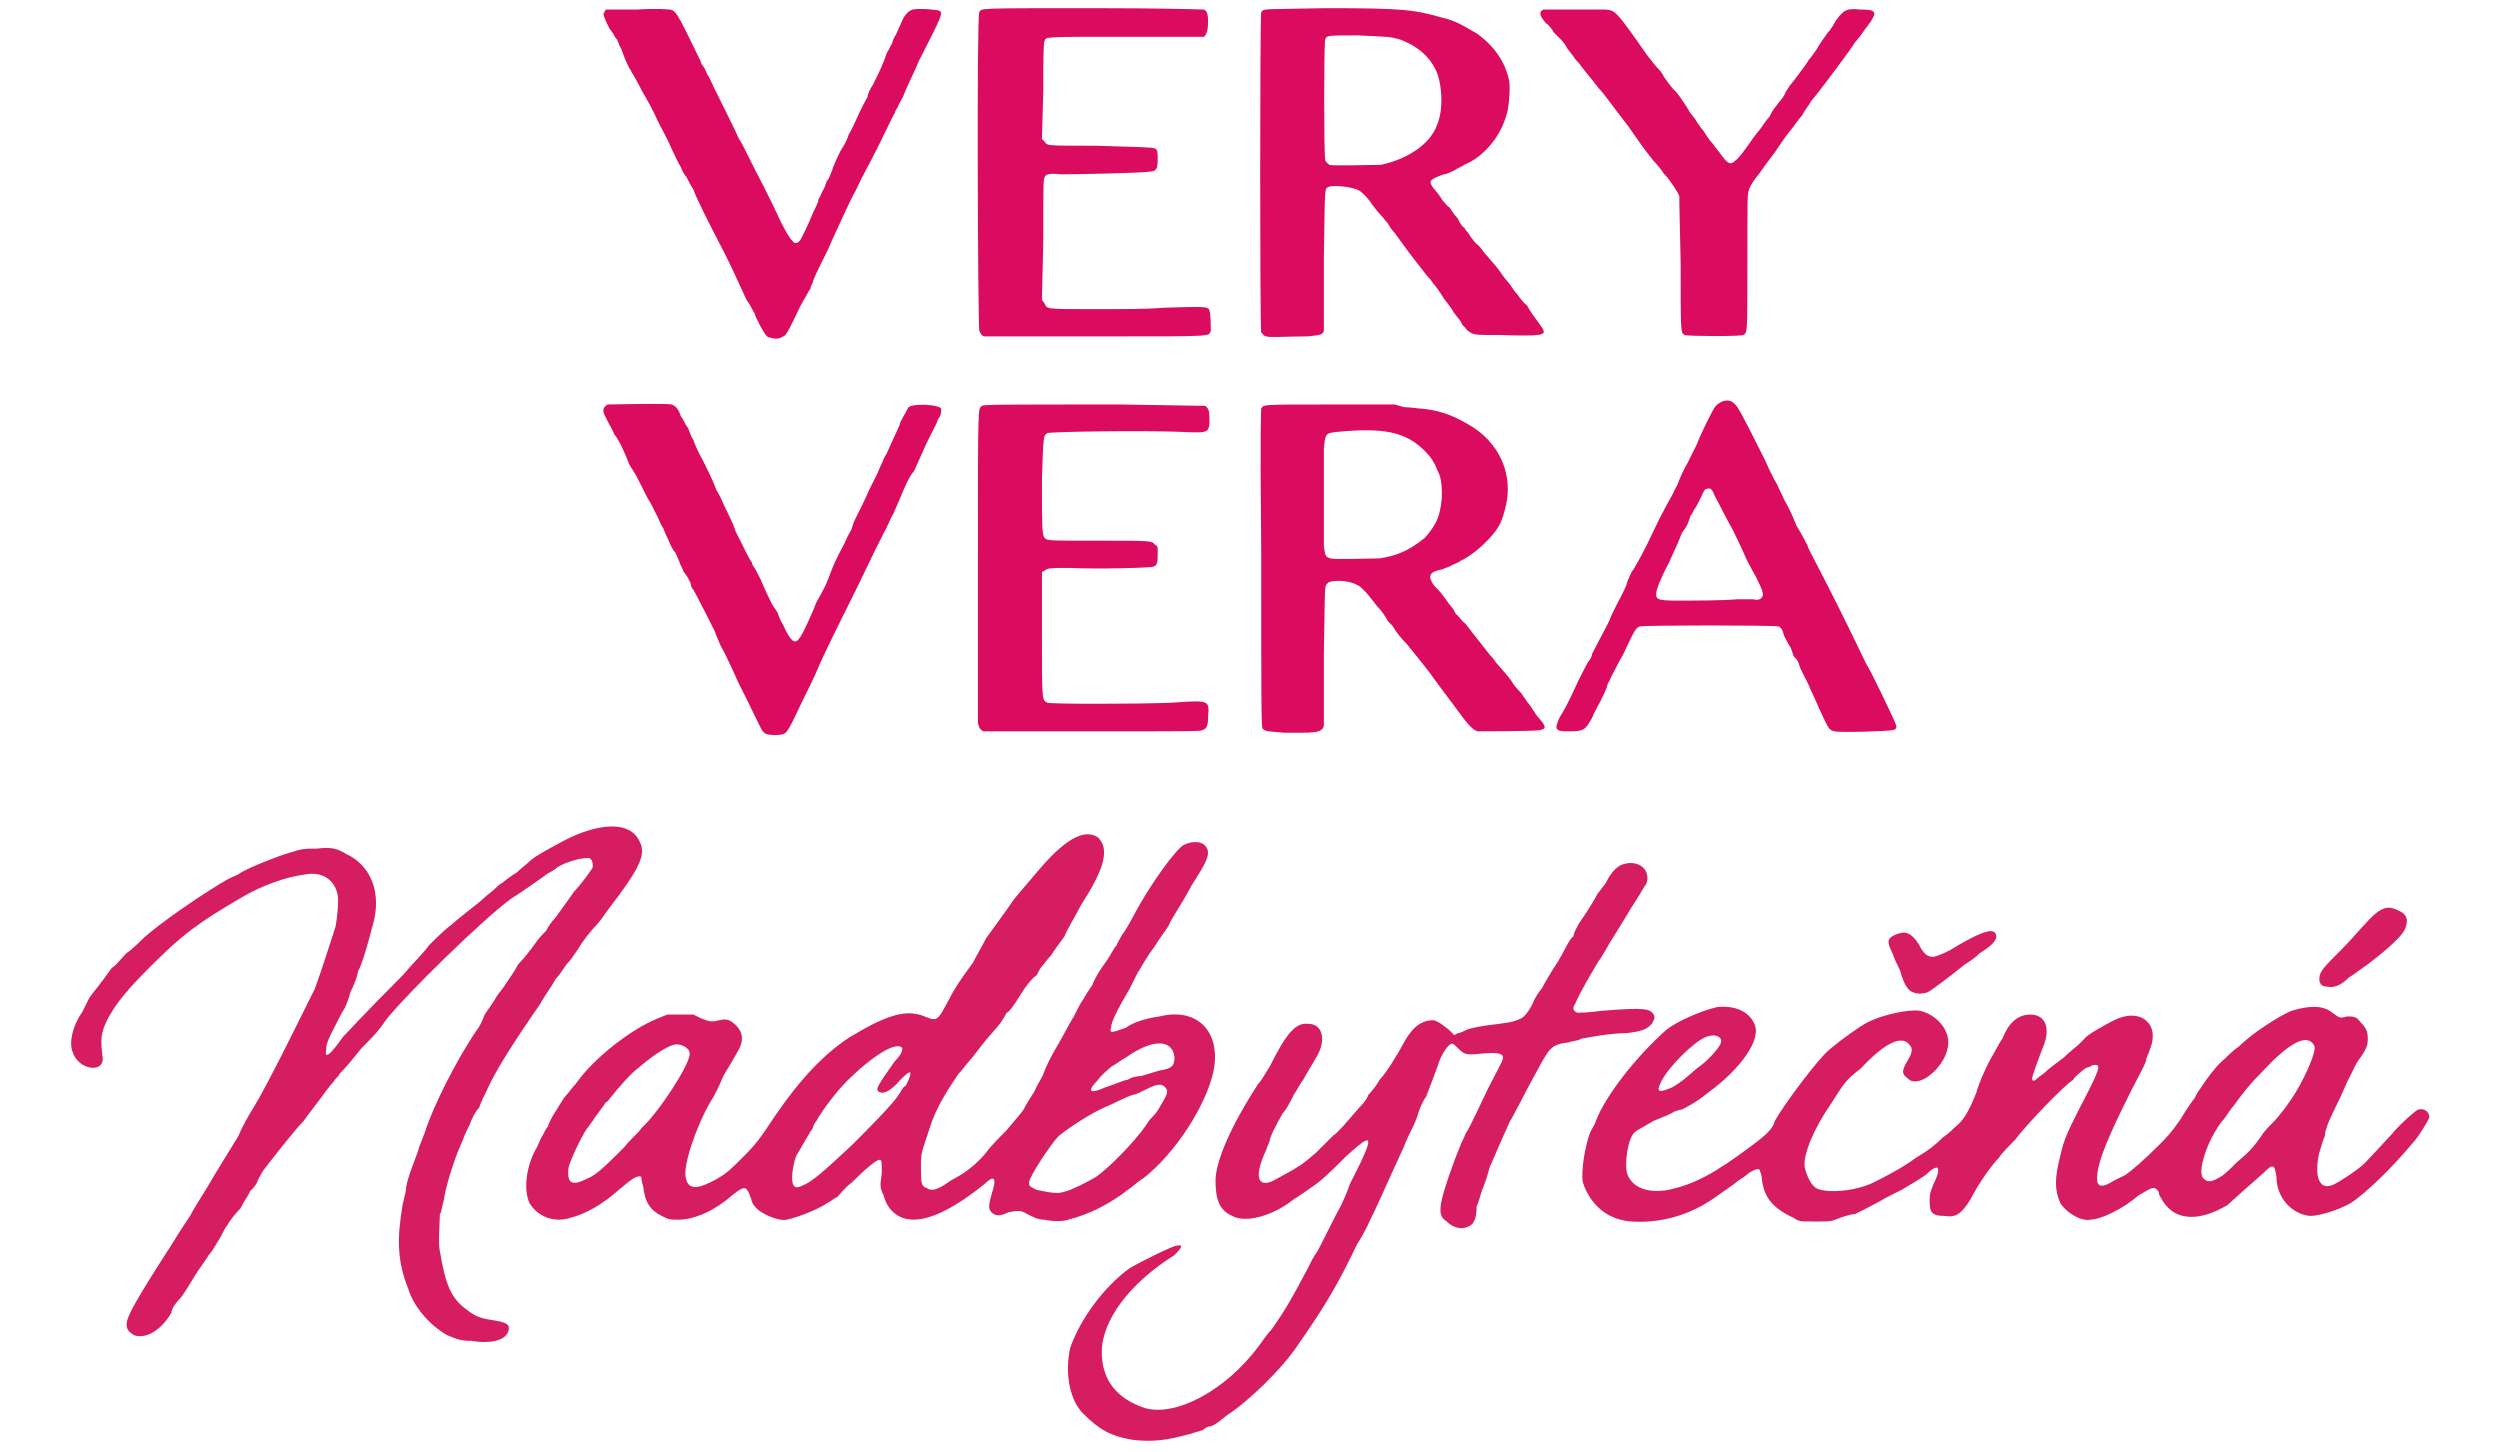
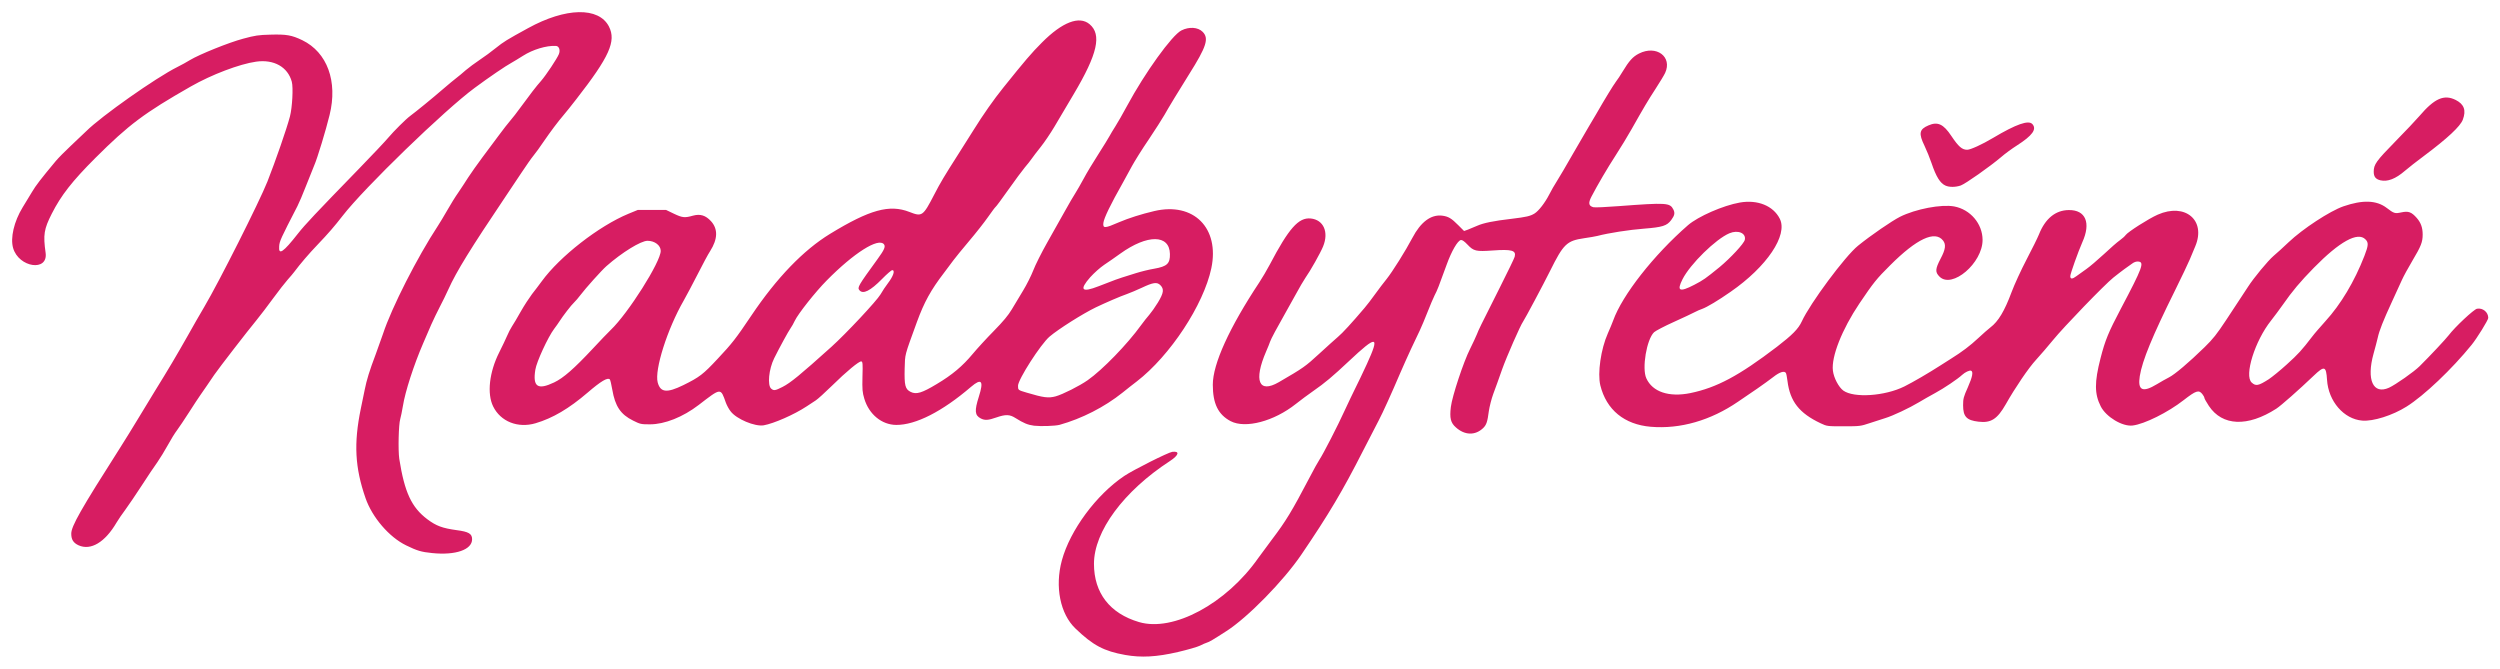
- <svg xmlns="http://www.w3.org/2000/svg" viewBox="0 0 2100 1219" role="img" aria-label="VERY VERA – Nadbytečná">
-   <g transform="translate(500.0,0) scale(1.144)">
-     <path fill="#DB0B5F" fill-rule="evenodd" d="M126,539C125,539 124,538 123,537C122,536 113,517 112,515C111,513 108,507 105,501C104,499 102,494 100,490C98,486 95,479 92,474C90,469 88,465 88,464C88,464 74,436 72,433C71,432 70,430 70,428C69,426 67,422 65,420C64,417 62,414 62,413C61,411 60,408 59,406C57,404 55,400 54,397C53,395 51,391 50,388C48,385 47,382 46,380C45,378 43,374 41,370C39,367 37,363 36,361C35,359 33,355 31,351C29,347 26,343 25,341C22,333 17,322 14,319C13,316 11,313 10,311C9,309 8,307 7,305C5,301 6,299 9,297C11,297 53,296 56,297C59,298 61,300 63,306C65,308 66,312 68,314C69,316 70,320 72,323C73,326 76,333 79,338C86,352 88,357 89,360C90,361 93,367 95,372C98,378 102,386 103,390C105,394 108,400 110,404C112,408 114,412 115,413C115,414 116,416 117,417C118,419 121,424 123,429C125,434 128,440 130,444C132,447 134,450 134,450C134,450 135,454 138,459C144,472 147,474 151,467C153,464 160,449 162,443C163,441 166,436 168,432C170,428 172,423 173,420C175,415 176,412 183,399C185,394 188,389 188,389C188,389 189,386 190,383C194,375 199,365 201,360C202,358 205,352 207,348C209,343 211,339 211,339C211,339 212,336 214,333C221,317 224,312 224,310C225,308 229,301 230,299C234,296 252,297 254,300C254,302 254,304 253,306C252,307 251,309 251,310C251,310 247,318 243,326C239,335 235,344 234,346C232,348 230,352 229,354C227,358 226,361 219,377C217,380 214,388 211,393C208,399 205,405 204,407C203,409 196,424 188,440C170,476 168,481 166,485C163,492 161,497 152,515C142,536 141,538 138,539C135,540 129,540 126,539ZM506,538C493,537 492,537 490,535C489,533 489,512 489,404C488,308 489,302 489,300C491,297 488,297 540,297L587,297L594,299C599,299 604,300 606,300C618,301 628,304 640,311C664,324 675,349 668,374C666,382 664,386 661,390C655,398 644,408 635,412C634,413 631,414 629,415C628,416 624,417 622,418C612,420 611,423 616,430C617,431 621,435 623,438C626,442 628,445 629,446C630,447 631,449 632,451C634,452 636,456 639,458C642,462 653,476 657,481C658,482 660,484 661,486C667,493 671,497 674,502C676,505 679,508 680,509C681,511 683,513 684,515C686,517 689,522 691,525C698,533 699,535 694,536C692,537 650,537 648,537C644,536 640,531 632,520C631,519 630,517 629,516C623,508 614,496 612,493C609,489 604,483 596,473C592,469 588,464 587,462C586,460 584,458 582,456C581,454 578,449 574,445C571,441 567,436 565,434C561,430 561,430 556,428C550,426 540,426 538,428C535,431 536,429 535,482C535,509 535,532 535,533C534,537 530,538 520,538C519,538 512,538 506,538ZM285,537C283,536 282,535 281,531C281,529 281,478 281,415C281,292 281,301 284,298C285,297 301,297 385,297L448,298L449,299C451,301 451,304 451,311C450,318 450,318 427,317C398,316 335,317 332,318C329,320 329,320 328,352C328,386 328,393 330,395C332,397 332,397 370,397C408,397 409,397 411,400C413,401 413,401 413,406C413,412 413,415 410,416C408,417 369,418 348,417C335,417 332,417 330,419L328,420L328,466C328,515 328,514 332,516C334,517 399,517 423,516C451,514 451,514 450,526C450,533 449,535 446,536C445,537 440,537 365,537C322,537 285,537 285,537ZM910,537C906,536 906,536 899,521C897,516 893,508 891,503C889,499 886,493 885,491C884,488 883,485 882,484C881,483 880,482 880,482C880,482 879,479 878,476C876,473 874,469 873,467C872,463 871,461 869,460C866,459 770,459 767,460C764,461 763,463 755,480C750,489 746,497 745,499C745,500 743,502 743,504C742,507 740,511 738,515C736,519 733,524 732,527C727,536 726,537 715,537C705,537 704,536 708,527C710,524 715,515 719,506C723,497 728,488 729,486C730,485 732,482 732,480C734,476 742,461 743,459C743,459 744,457 745,455C745,454 748,448 751,442C754,437 756,432 757,430C757,429 759,424 761,420C764,416 771,403 777,390C783,377 790,365 791,363C792,361 794,357 795,355C796,352 799,345 802,340C805,334 808,328 809,326C811,320 820,302 822,299C826,294 833,292 837,297C839,299 840,300 859,338C862,345 866,353 868,356C869,359 872,364 873,367C875,370 879,378 882,386C886,392 889,399 890,400C890,401 891,403 892,405C893,407 903,426 913,446C923,466 932,485 933,487C937,493 955,531 955,532C956,534 955,536 953,536C950,537 914,538 910,537ZM839,440C843,440 848,440 850,440C854,441 856,440 857,438C858,436 857,433 852,423C849,418 846,412 845,410C843,405 835,388 833,385C832,383 826,372 822,364C820,359 819,358 816,359C815,359 814,360 812,365C810,369 808,373 807,374C806,376 805,378 804,379C804,380 803,382 802,385C801,387 799,390 798,391C797,394 794,401 788,414C783,423 779,433 779,436C779,440 780,441 794,441C807,441 828,441 839,440ZM576,410C589,408 598,404 609,395C611,393 615,388 617,384C622,375 623,358 620,349C616,339 614,336 609,331C595,317 579,314 546,317C536,318 536,318 535,330C535,341 535,392 535,401C536,408 536,409 540,410C542,411 572,410 576,410ZM129,248C126,248 125,246 121,239C119,235 117,231 117,230C116,229 114,224 111,220C106,209 100,196 95,186C83,163 74,145 72,139C70,136 68,132 67,130C66,129 64,126 63,123C61,120 58,113 56,109C54,104 49,95 46,89C43,82 38,73 35,68C32,62 29,57 28,55C27,54 26,51 25,50C24,48 22,44 21,41C20,38 19,35 18,34C18,34 17,31 16,29C14,27 13,24 12,23C10,21 6,12 6,10C6,10 7,9 7,8L8,7L31,7C45,6 54,7 55,7C59,8 60,9 74,38C76,42 78,46 78,47C79,48 81,51 82,54C84,57 86,62 87,64C91,72 105,100 105,101C105,101 107,104 109,108C111,112 114,118 116,122C128,145 133,156 134,158C136,163 143,176 145,177C146,179 148,179 150,177C151,176 156,166 160,156C162,152 164,148 164,146C165,145 166,142 167,140C168,139 169,136 170,133C172,131 173,127 174,125C174,124 177,117 180,111C184,105 186,100 186,99C186,99 189,94 192,87C195,80 199,73 200,71C200,69 202,65 204,62C207,56 210,50 211,47C212,45 213,42 214,39C216,36 217,33 218,32C218,31 219,28 221,25C222,23 224,18 225,16C227,11 230,8 233,7C238,6 251,7 253,8C255,10 255,11 238,44C232,58 229,63 226,71C224,75 222,78 222,79C221,80 220,82 220,83C219,84 214,95 208,107C202,119 196,130 195,132C194,134 192,139 189,144C185,152 175,174 175,174C175,174 173,178 171,183C167,191 162,201 160,206C160,208 158,210 158,212C157,213 154,219 151,224C140,247 140,246 138,247C135,249 132,249 129,248ZM286,247C284,247 283,245 282,243C281,240 280,11 282,9C284,6 278,6 366,6C420,6 446,7 447,7C449,8 450,10 450,16C450,22 449,24 448,26L447,27L390,27C328,27 331,27 330,30C329,30 329,46 329,66L328,102L330,104C332,107 330,107 367,107C399,108 408,108 411,109C413,110 413,112 413,117C413,124 412,126 407,126C404,127 354,128 342,128C333,127 331,128 330,130C329,132 329,135 329,176L328,220L330,223C332,227 330,227 368,227C387,227 407,227 416,226C449,225 450,225 451,228C452,230 452,242 452,243C450,247 456,247 379,247C341,247 305,247 299,247C293,247 287,247 286,247ZM493,247C491,247 490,245 489,244C488,241 488,12 489,9C491,6 490,7 536,6C593,6 601,7 622,13C631,15 636,18 648,25C660,34 668,45 671,59C672,64 671,76 670,81C666,99 653,115 638,121C637,122 634,123 631,125C629,126 625,128 623,128C612,132 611,133 617,140C618,141 621,145 622,147C624,149 626,152 627,152C628,153 630,157 633,160C635,164 637,167 638,167C638,167 639,169 641,171C642,173 645,177 647,179C650,181 652,185 654,187C656,189 659,193 661,195C665,200 668,205 671,208C672,209 674,213 677,216C679,219 682,223 684,224C685,226 687,229 689,232C692,236 695,240 696,242C698,246 695,247 665,246C645,246 645,246 641,243C640,243 639,240 637,239C636,237 635,235 634,234C633,233 631,230 630,229C630,228 626,223 623,219C620,214 617,210 616,209C615,208 614,206 613,205C611,203 608,199 601,190C597,185 590,175 587,171C585,169 583,166 582,164C580,162 578,159 576,157C574,155 572,152 571,151C568,146 563,141 561,140C556,137 543,136 539,137C535,139 536,135 535,191C535,228 535,242 535,243C534,246 532,246 523,247C509,247 494,248 493,247ZM800,246C797,244 797,247 797,194C796,151 796,147 796,144C795,141 790,134 787,130C786,129 784,127 783,125C782,124 780,121 777,118C769,108 770,109 758,92C750,82 741,69 737,65C734,61 724,49 722,46C721,45 719,43 718,41C717,40 715,37 714,36C713,34 711,31 710,30C709,29 706,26 704,24C703,22 700,18 698,17C693,11 693,9 696,7C697,7 700,7 718,7C729,7 740,7 742,7C749,8 749,7 772,40C775,44 779,49 781,51C783,53 784,55 784,55C784,56 791,65 792,66C793,66 798,73 803,81C803,82 806,85 808,88C810,92 814,96 815,98C816,100 819,104 821,106C822,108 825,111 827,114C832,121 834,121 837,118C840,116 844,110 847,106C849,103 851,100 856,94C858,91 860,88 862,86C863,84 865,80 867,78C869,75 872,72 873,70C874,67 876,65 877,63C878,62 881,58 884,54C887,50 890,46 891,44C892,43 895,39 897,36C899,32 903,27 905,24C907,22 910,17 911,15C917,7 919,6 929,7C942,7 942,9 932,22C930,25 927,29 925,31C923,35 899,67 893,74C892,76 888,81 886,85C883,88 880,93 879,94C874,100 868,109 866,112C860,120 857,124 855,127C851,132 848,136 847,140C846,143 846,143 846,192C846,246 846,244 843,246C841,247 803,247 800,246ZM577,121C596,117 613,106 618,92C623,81 622,61 617,51C612,41 604,34 591,29C584,27 583,27 560,26C537,26 537,26 536,29C535,31 535,115 536,117C536,119 538,120 539,121C541,122 573,121 577,121Z" />
-   </g>
-   <g transform="translate(50,684.649) scale(1.5662)">
-     <path fill="#D71D62" fill-rule="evenodd" d="M575,335C564,333 558,330 549,321C542,314 539,300 542,286C547,271 560,253 574,243C579,240 597,231 599,231C603,230 602,232 598,236C574,251 559,271 559,288C559,303 567,313 582,318C599,323 626,308 643,285C644,284 647,279 650,276C657,266 660,261 669,244C671,240 673,236 674,235C676,232 683,217 687,210C689,206 691,201 692,198C693,196 696,190 698,186C705,171 703,171 689,184C681,192 677,196 671,200C668,202 664,205 662,206C651,215 636,219 629,215C622,212 620,206 620,196C620,186 628,167 643,144C645,142 647,138 649,135C658,117 663,111 670,112C676,112 679,118 676,126C675,129 669,138 667,142C666,143 664,147 662,150C660,154 658,158 656,160C652,167 649,173 649,175C649,175 648,177 647,180C640,195 643,201 653,195C666,188 667,187 674,181C678,177 682,173 683,172C686,170 690,165 697,157C698,156 701,153 702,150C704,148 707,144 708,142C711,139 718,128 721,122C726,113 731,110 737,110C740,111 741,112 745,115L748,118L750,117C751,117 753,116 755,115C758,114 763,113 772,112C780,111 782,110 784,109C786,108 789,104 791,99C792,97 794,94 795,93C796,91 800,84 804,78C807,73 810,66 812,65C812,63 814,60 815,58C820,51 824,44 825,42C826,41 828,38 829,37C832,31 834,29 837,27C846,23 854,29 851,37C850,38 848,42 846,45C842,51 840,55 833,66C831,69 828,75 825,79C821,86 816,94 813,101C811,104 812,105 814,106C815,106 820,106 827,105C851,103 853,104 855,107C856,109 855,110 854,112C851,115 849,116 840,117C832,117 821,119 816,120C815,121 812,121 809,122C800,123 799,125 792,138C788,145 779,163 778,164C777,166 770,182 767,189C766,193 764,199 763,201C762,204 761,208 760,210C760,216 759,217 758,219C754,223 748,222 744,218C741,216 740,214 741,208C742,202 748,185 751,178C752,175 754,172 754,171C756,168 756,168 766,147C770,139 774,132 774,131C775,128 772,127 762,128C754,129 753,128 750,125C748,123 747,122 746,123C745,123 741,128 739,135C735,146 734,148 733,151C732,152 730,156 729,159C728,163 726,167 725,169C724,171 722,175 721,178C719,182 717,187 715,191C711,200 706,211 704,215C703,217 700,224 696,230C686,251 679,263 665,283C656,297 637,315 626,322C620,327 618,328 616,328C616,328 614,329 613,330C612,330 607,332 602,333C591,336 583,336 575,335ZM221,282C215,282 213,281 208,279C199,274 190,264 187,254C181,239 181,227 184,209C185,205 186,201 186,199C187,194 189,189 192,181C193,177 195,173 196,170C200,157 213,131 224,115C225,114 227,110 228,107C230,104 233,100 234,98C235,96 238,93 239,91C241,88 244,84 246,80C249,77 253,72 255,69C257,66 260,63 261,62C262,60 264,57 266,55C271,48 274,44 276,41C279,38 285,30 286,28C286,26 286,24 284,23C279,23 272,25 267,28C265,30 262,31 261,32C258,34 250,40 242,45C227,56 186,96 175,110C171,116 168,119 162,125C158,130 154,135 150,139C150,140 148,141 147,143C146,144 142,149 140,152C137,156 133,161 131,164C126,169 112,187 109,191C108,193 106,196 106,197C105,199 103,201 102,202C102,203 99,207 97,211C94,214 91,218 90,220C89,221 87,225 86,227C84,230 82,234 80,236C79,238 75,243 72,248C69,253 66,258 64,260C62,262 60,265 60,267C54,277 46,281 40,279C37,277 36,276 36,273C36,269 41,260 61,229C64,224 68,218 70,215C72,211 76,205 79,200C86,188 90,182 96,172C98,167 102,160 104,157C112,144 132,103 137,93C141,82 146,66 148,60C149,55 150,45 149,42C147,34 140,30 131,32C122,33 108,38 98,44C74,58 66,64 49,81C37,93 31,100 26,109C22,117 22,120 23,129C25,139 10,137 7,127C5,122 7,113 12,106C13,104 15,100 16,98C18,95 21,92 28,82C30,81 33,77 36,74C39,72 43,68 44,67C52,59 80,40 91,34C93,33 96,32 97,31C102,28 117,22 124,20C130,18 132,18 138,18C146,17 149,18 154,21C167,27 173,42 168,59C166,67 162,81 160,84C160,86 158,91 156,95C155,99 153,104 152,105C143,122 143,123 143,126C142,131 145,129 152,119C156,115 161,109 184,86C190,79 197,72 198,70C201,67 207,61 210,59C212,57 221,50 226,46C229,43 232,41 233,40C234,39 236,37 238,36C239,35 243,32 245,31C247,29 251,26 253,24C257,21 259,20 270,14C289,4 306,3 311,14C315,21 311,29 294,51C292,54 289,58 288,59C285,62 281,67 278,72C276,75 274,78 272,80C271,81 269,85 266,88C264,92 260,97 258,101C240,127 233,139 229,148C228,150 226,154 225,157C223,159 221,163 220,166C219,168 217,172 216,175C211,186 207,200 206,207C205,210 205,213 204,214C204,217 203,230 204,234C207,252 210,259 218,265C223,269 226,270 233,271C239,272 241,273 241,275C241,281 233,284 221,282ZM843,218C830,217 821,209 817,197C816,191 818,178 821,170C822,168 824,165 824,164C829,151 845,130 862,115C867,111 880,105 889,103C898,102 906,105 909,112C913,120 902,136 884,149C878,154 872,157 870,158C868,158 867,159 866,159C865,160 860,162 855,164C850,167 846,169 845,170C841,173 839,188 841,193C844,200 852,203 863,201C877,198 888,192 908,177C916,171 919,168 920,164C925,155 943,131 949,126C956,120 966,113 970,111C978,107 992,104 998,105C1006,107 1013,114 1013,122C1013,134 997,148 991,141C988,139 988,137 991,132C994,127 994,125 992,123C988,118 979,122 966,136C958,142 957,144 950,155C941,168 935,182 936,189C937,193 939,198 942,200C947,203 963,202 973,197C977,195 985,191 991,187C993,186 995,184 997,183C1002,180 1006,177 1010,173C1013,171 1016,168 1017,167C1021,164 1024,159 1028,149C1029,145 1032,138 1035,132C1038,127 1041,121 1042,120C1045,112 1050,107 1057,107C1065,107 1068,114 1064,124C1062,129 1058,140 1058,141C1058,143 1059,143 1061,141C1062,140 1064,139 1066,137C1067,136 1071,133 1075,130C1078,127 1082,124 1083,123C1084,122 1085,121 1086,120C1087,118 1098,112 1102,110C1116,103 1127,112 1121,126C1121,127 1119,130 1119,132C1118,135 1114,142 1111,148C1099,172 1094,184 1093,192C1092,199 1094,201 1102,196C1104,195 1106,194 1108,193C1111,191 1118,185 1126,177C1130,173 1132,171 1137,164C1140,159 1144,153 1145,152C1146,150 1147,148 1148,147C1151,142 1158,133 1161,131C1163,129 1166,126 1169,124C1176,117 1190,108 1197,105C1207,102 1214,102 1219,106C1223,109 1223,109 1227,108C1230,108 1232,108 1234,111C1237,114 1238,116 1238,120C1238,124 1237,126 1232,133C1230,137 1228,141 1227,143C1226,145 1224,150 1222,154C1217,164 1215,169 1215,172C1214,174 1213,178 1212,181C1209,194 1212,202 1220,198C1224,196 1233,190 1236,187C1241,182 1249,173 1251,171C1254,167 1264,158 1265,158C1268,157 1271,159 1271,162C1271,163 1265,173 1262,176C1252,188 1238,202 1229,208C1222,212 1212,215 1207,215C1197,214 1189,205 1189,194C1188,187 1187,187 1182,192C1174,199 1165,207 1163,209C1148,218 1135,218 1128,207C1127,205 1126,204 1126,203C1126,203 1126,202 1125,201C1123,199 1122,200 1115,204C1107,211 1095,217 1089,217C1084,218 1076,213 1073,208C1070,201 1070,195 1073,183C1075,174 1077,170 1083,158C1094,137 1095,134 1092,134C1091,134 1090,134 1089,135C1088,135 1086,136 1085,137C1084,138 1081,140 1080,142C1075,145 1054,167 1049,174C1046,177 1042,181 1040,184C1036,188 1029,198 1025,206C1020,214 1017,216 1011,215C1004,215 1003,213 1003,207C1003,204 1003,203 1005,198C1008,192 1008,190 1007,189C1006,189 1004,190 1002,192C1000,194 993,198 988,201C986,202 982,204 980,205C975,208 967,212 963,214C961,214 958,215 955,216C950,218 950,218 942,218C933,218 933,218 930,216C919,211 914,205 913,195C913,193 912,191 912,191C912,189 909,190 906,192C904,194 900,196 898,198C895,200 891,203 888,205C874,215 858,219 843,218ZM528,217C525,217 523,216 519,214C516,212 514,212 509,213C505,215 503,215 501,214C498,212 498,210 500,203C503,194 501,193 496,198C481,210 468,217 458,217C450,217 444,212 442,204C440,200 440,199 441,192C441,186 441,185 440,185C439,184 432,190 425,197C421,200 418,204 417,205C416,205 414,207 412,208C406,212 395,216 390,217C386,218 376,214 373,210C372,209 371,207 371,206C368,198 368,198 357,207C349,213 340,217 332,217C327,217 327,217 323,215C317,212 314,208 313,199C312,196 312,194 312,194C310,193 307,195 300,201C291,209 282,214 274,216C265,219 256,215 252,208C249,201 250,190 255,180C257,177 258,173 259,172C260,170 261,168 262,167C262,166 264,162 266,159C268,156 270,152 272,150C273,149 275,146 277,144C286,131 306,115 321,109L326,107L333,107L340,107L344,109C349,111 350,111 354,110C358,109 360,110 363,113C367,117 367,122 363,128C362,130 359,135 356,140C354,145 351,151 349,154C341,168 334,189 336,195C337,200 341,201 349,197C357,193 359,191 367,183C374,176 376,173 384,161C397,142 410,128 424,119C444,107 454,104 464,108C471,111 471,110 477,99C480,93 482,90 490,79C492,75 495,70 497,66C502,59 508,51 512,45C524,31 527,27 532,22C543,11 551,8 557,12C563,18 561,28 548,48C545,54 540,62 539,65C537,68 533,73 532,75C530,77 528,80 527,81C526,82 525,84 524,86C522,87 518,92 515,97C512,102 509,106 508,106C508,106 507,108 505,111C503,114 498,119 495,123C492,127 488,132 487,133C486,134 484,137 482,139C476,148 472,154 468,164C462,182 462,181 462,188C462,197 462,199 465,200C468,202 471,201 478,196C486,192 492,187 497,181C499,178 504,173 508,169C512,164 515,161 517,158C518,156 521,151 523,148C524,145 527,141 528,138C529,135 532,129 535,124C538,119 542,111 544,108C546,104 548,100 549,99C550,97 552,94 554,91C555,88 558,83 561,79C564,75 566,70 567,70C567,69 569,66 570,64C571,63 574,58 576,54C585,37 599,18 603,16C607,14 612,14 614,16C618,20 616,24 607,38C603,46 596,56 595,59C594,61 590,66 587,71C583,76 580,82 578,85C577,87 575,91 574,93C567,105 564,111 564,114C563,117 564,117 572,114C576,111 583,109 590,108C610,103 623,116 619,137C615,156 598,182 581,195C579,196 576,199 573,201C564,208 553,214 541,217C539,218 532,218 528,217ZM539,202C543,201 551,197 556,194C563,189 576,176 583,166C584,164 586,162 587,161C588,160 590,157 591,155C594,150 595,148 593,146C591,144 589,144 583,147C581,148 577,150 576,150C572,151 565,155 560,157C553,160 541,168 536,172C532,176 520,194 520,197C520,199 520,199 524,201C533,203 536,203 539,202ZM400,198C404,196 409,192 425,177C432,170 448,154 450,150C451,149 452,146 454,145C456,141 457,138 456,138C455,138 453,140 451,142C445,149 441,150 439,148C438,147 438,146 448,132C452,128 452,126 452,125C449,121 436,129 422,143C416,149 408,160 406,164C405,165 404,167 404,168C403,169 398,178 395,183C393,189 392,197 394,199C395,200 396,200 400,198ZM283,195C288,193 293,188 303,178C306,174 311,170 312,168C321,160 338,134 338,128C338,125 334,123 331,123C327,123 318,129 310,136C307,138 299,147 296,151C295,152 294,154 293,154C292,156 287,162 286,164C285,165 284,167 283,168C280,172 274,185 273,189C272,198 275,199 283,195ZM1159,194C1161,193 1165,189 1168,186C1174,181 1176,179 1181,172C1182,170 1185,167 1188,164C1196,155 1203,144 1208,131C1210,125 1210,124 1208,122C1204,118 1195,123 1182,137C1175,144 1171,149 1166,156C1164,158 1162,162 1160,164C1152,174 1146,192 1150,195C1152,197 1154,197 1159,194ZM561,146C570,143 571,142 573,142C574,141 577,140 580,140C583,139 587,138 590,137C596,136 598,135 598,130C597,120 586,120 572,130C570,131 566,134 564,135C562,137 559,139 557,142C551,148 552,150 561,146ZM865,146C870,143 871,142 878,136C884,132 891,124 891,122C892,119 888,117 883,119C876,122 863,135 859,143C856,149 858,149 865,146ZM994,95C991,94 989,90 987,83C986,81 984,77 983,74C980,68 980,66 985,64C990,62 993,63 997,69C1000,75 1002,76 1005,76C1006,76 1012,74 1018,70C1030,63 1036,61 1038,63C1040,66 1038,69 1030,74C1028,76 1024,79 1022,80C1016,85 1004,94 1002,95C999,96 996,96 994,95ZM1216,92C1213,92 1212,90 1212,88C1212,84 1214,82 1224,72C1229,67 1234,61 1236,59C1244,50 1248,48 1254,51C1259,53 1260,56 1258,61C1257,64 1250,71 1238,80C1235,82 1230,86 1228,87C1224,91 1220,93 1216,92Z" />
-   </g>
+ <svg xmlns="http://www.w3.org/2000/svg" viewBox="0 0 2554 683">
+   <path fill="#D71D62" fill-rule="evenodd" d="M1149.5,669.1C1127.7,665.2 1116.6,659.3 1098.7,642.1C1083.1,627.2 1077.5,599.4 1084.8,572.5C1093.2,541.6 1120.0,505.4 1148.6,486.2C1157.7,480.1 1193.5,462.1 1197.6,461.6C1205.5,460.6 1204.4,465.0 1195.2,471.0C1147.9,501.8 1117.6,542.8 1117.6,576.0C1117.6,605.8 1133.8,626.7 1163.6,635.5C1198.6,645.9 1252.8,616.7 1285.5,570.0C1287.6,567.0 1293.9,558.5 1299.4,551.2C1313.6,532.5 1319.9,522.1 1337.5,488.5C1341.8,480.2 1346.5,471.7 1348.0,469.5C1351.8,463.8 1366.7,434.9 1373.9,419.0C1377.3,411.6 1382.1,401.7 1384.4,397.0C1386.8,392.3 1392.2,381.0 1396.4,371.9C1409.9,342.4 1406.8,341.9 1378.0,369.0C1361.4,384.6 1353.4,391.3 1341.7,399.4C1336.4,403.1 1328.3,409.1 1323.8,412.7C1301.5,430.4 1272.4,438.1 1257.3,430.3C1244.5,423.6 1239.0,412.4 1239.0,393.0C1239.0,371.8 1255.9,334.7 1286.5,288.5C1289.4,284.1 1294.2,276.0 1297.1,270.5C1316.7,233.2 1326.6,222.0 1339.0,223.2C1352.1,224.5 1357.7,237.0 1351.7,251.7C1349.1,258.2 1338.5,277.0 1333.5,284.0C1331.8,286.5 1327.3,294.1 1323.6,301.0C1319.8,307.9 1315.1,316.4 1313.0,320.0C1305.0,334.0 1298.2,346.7 1297.5,349.1C1297.1,350.4 1295.3,354.9 1293.5,359.0C1280.5,389.1 1286.0,402.3 1306.5,390.4C1331.5,375.9 1333.7,374.3 1347.6,361.5C1355.3,354.4 1364.0,346.6 1366.8,344.2C1371.4,340.4 1381.0,329.9 1394.0,314.6C1396.5,311.7 1401.4,305.3 1404.9,300.4C1408.4,295.5 1413.7,288.6 1416.6,285.0C1422.4,277.8 1436.0,256.1 1442.9,243.0C1451.4,226.8 1461.8,219.0 1473.2,220.3C1479.6,221.1 1482.8,223.0 1489.7,230.0L1495.7,236.0L1499.6,234.6C1501.7,233.8 1506.1,232.0 1509.2,230.6C1515.6,227.8 1525.5,225.7 1544.5,223.5C1559.4,221.7 1563.3,220.8 1567.7,218.1C1572.0,215.4 1578.4,207.1 1582.7,198.7C1584.6,194.9 1588.1,188.8 1590.5,185.1C1592.8,181.5 1600.3,168.8 1607.0,157.0C1613.8,145.2 1621.0,132.8 1623.0,129.5C1625.0,126.2 1628.5,120.3 1630.7,116.5C1639.4,101.3 1648.0,87.3 1650.8,83.5C1652.5,81.3 1655.5,76.8 1657.5,73.4C1664.3,62.1 1668.1,57.9 1674.4,54.7C1692.2,45.7 1708.7,58.0 1701.1,74.5C1700.1,76.7 1695.7,84.0 1691.4,90.6C1683.4,102.9 1679.4,109.7 1666.8,132.0C1662.9,138.9 1655.7,150.8 1650.7,158.5C1642.0,171.9 1632.0,189.0 1625.7,201.1C1622.4,207.6 1623.0,210.4 1627.8,211.7C1629.3,212.1 1640.8,211.6 1653.5,210.6C1702.6,206.9 1706.0,207.1 1709.5,214.0C1711.3,217.6 1710.8,220.1 1707.3,224.8C1702.9,230.7 1698.4,232.1 1679.5,233.6C1664.7,234.7 1642.9,238.1 1632.0,241.0C1630.1,241.5 1623.8,242.6 1618.1,243.4C1600.6,246.0 1597.2,249.3 1583.6,276.7C1576.9,290.2 1557.8,326.0 1556.0,328.5C1553.3,332.2 1539.2,364.3 1534.5,377.5C1531.4,386.3 1527.4,397.6 1525.5,402.5C1523.7,407.4 1521.7,415.3 1521.0,420.0C1519.6,431.0 1518.5,434.1 1515.2,437.3C1507.1,445.1 1496.3,444.8 1487.2,436.5C1482.0,431.9 1480.8,427.1 1482.2,415.7C1483.5,404.9 1495.1,369.7 1501.8,356.5C1504.6,350.9 1507.7,344.2 1508.8,341.5C1511.0,336.0 1511.1,335.7 1532.3,293.6C1540.3,277.7 1547.1,263.7 1547.4,262.3C1549.1,255.8 1544.5,254.5 1524.9,255.9C1508.0,257.1 1505.5,256.6 1499.2,249.9C1496.1,246.6 1493.8,245.0 1492.5,245.2C1489.2,245.7 1482.9,256.5 1477.9,270.4C1469.7,293.0 1468.4,296.4 1465.6,301.7C1464.2,304.6 1460.9,312.2 1458.4,318.7C1455.9,325.2 1452.3,333.6 1450.5,337.5C1448.7,341.4 1444.7,349.9 1441.5,356.5C1438.4,363.1 1433.4,374.4 1430.3,381.5C1422.0,401.0 1412.5,422.0 1408.4,429.7C1406.4,433.4 1399.3,447.3 1392.5,460.5C1371.7,501.4 1357.4,525.5 1329.6,566.4C1311.3,593.4 1274.7,630.8 1252.8,644.8C1239.2,653.6 1235.4,655.8 1233.0,656.5C1231.6,656.9 1228.4,658.3 1225.9,659.6C1223.3,660.9 1213.2,663.8 1203.4,666.1C1181.4,671.2 1165.9,672.0 1149.5,669.1ZM441.4,565.0C430.3,563.9 426.1,562.6 415.0,557.2C397.6,548.8 380.2,528.5 373.4,508.8C362.6,477.6 361.3,453.1 368.6,417.5C370.0,410.9 371.7,402.2 372.6,398.1C374.5,388.4 377.5,378.6 383.8,362.0C386.5,354.6 389.9,345.1 391.3,341.0C400.0,314.5 426.3,262.7 447.5,230.5C449.3,227.8 453.6,220.6 457.0,214.7C460.4,208.7 465.4,200.6 468.2,196.7C470.9,192.7 475.5,185.8 478.3,181.3C481.2,176.9 487.7,167.6 492.8,160.8C497.8,154.1 505.5,143.8 509.8,138.0C514.0,132.3 519.3,125.5 521.5,123.0C523.7,120.5 528.2,114.7 531.5,110.1C541.3,96.7 548.1,87.8 552.8,82.6C557.9,76.7 569.1,59.9 571.0,55.2C572.6,51.0 571.1,47.0 567.8,46.9C558.2,46.4 544.3,50.6 534.3,57.0C530.0,59.7 524.8,62.9 522.6,64.1C516.8,67.2 499.5,79.0 484.9,89.8C454.1,112.5 372.1,191.9 350.0,220.5C341.7,231.2 335.4,238.5 324.4,250.0C315.6,259.2 307.0,269.2 300.5,277.9C299.5,279.3 296.5,282.8 293.9,285.7C291.3,288.6 284.7,297.1 279.1,304.7C273.6,312.3 265.9,322.3 262.1,327.0C252.7,338.4 224.5,374.9 218.9,382.9C216.5,386.4 212.9,391.6 211.0,394.5C209.1,397.4 206.2,401.5 204.7,403.6C203.1,405.8 198.0,413.6 193.2,421.1C188.4,428.6 182.8,436.9 180.8,439.6C178.7,442.3 174.5,449.1 171.4,454.8C168.3,460.4 163.5,468.3 160.7,472.3C157.8,476.2 150.7,486.9 144.8,496.0C138.9,505.1 131.4,516.1 128.2,520.5C124.9,524.9 120.8,530.9 119.1,533.8C107.3,554.0 92.8,562.7 80.3,557.1C74.9,554.6 72.8,551.2 72.8,545.2C72.8,537.6 82.5,520.5 122.8,457.3C128.1,448.9 135.9,436.4 140.0,429.5C144.1,422.6 152.2,409.3 158.0,399.9C172.8,376.0 179.8,364.1 191.5,343.5C197.0,333.6 204.8,320.1 208.7,313.5C223.9,287.8 265.0,206.1 273.2,185.5C281.6,164.1 292.8,131.9 296.2,119.0C298.6,109.9 299.7,89.3 298.1,83.5C294.0,68.4 279.8,60.4 261.6,63.0C244.7,65.4 216.2,76.2 195.0,88.3C147.5,115.4 131.6,127.3 97.4,161.4C73.7,185.1 62.4,199.6 52.9,218.3C44.9,234.1 44.0,239.7 46.6,258.3C49.3,277.8 19.2,273.4 13.4,253.4C10.4,243.1 14.3,226.3 23.1,211.9C25.9,207.3 30.2,200.2 32.7,196.1C36.6,189.5 41.5,183.1 57.0,164.5C59.5,161.5 66.5,154.4 72.5,148.8C78.6,143.1 85.6,136.5 88.1,134.0C103.5,118.7 159.2,79.4 181.3,68.4C185.3,66.4 191.0,63.3 194.0,61.4C203.6,55.6 233.8,43.4 248.5,39.5C260.7,36.2 264.2,35.7 276.0,35.4C292.7,34.9 298.0,35.9 308.9,41.1C334.3,53.5 345.2,83.1 336.7,117.5C332.9,133.1 324.2,161.8 321.0,169.0C319.5,172.6 315.7,182.0 312.6,190.0C309.5,198.0 305.6,207.2 303.9,210.5C286.6,244.1 285.6,246.2 285.2,251.6C284.4,261.2 289.3,257.9 304.5,238.5C311.6,229.5 321.8,218.6 367.1,172.0C380.7,158.0 394.1,143.8 396.8,140.5C402.1,134.2 414.7,121.6 419.1,118.4C424.8,114.2 442.1,100.1 452.0,91.5C457.8,86.5 464.2,81.2 466.2,79.7C468.3,78.1 472.6,74.6 475.7,71.8C478.9,69.1 485.3,64.3 490.0,61.2C494.7,58.1 502.2,52.6 506.6,49.0C514.6,42.6 517.5,40.8 539.4,28.8C577.9,7.6 611.7,6.9 622.1,27.1C629.7,42.1 622.6,57.9 588.7,101.4C583.7,107.9 577.9,115.1 575.9,117.4C569.7,124.7 562.5,134.3 555.5,144.5C551.8,150.0 547.1,156.5 545.0,159.0C542.9,161.5 537.4,169.4 532.7,176.5C527.9,183.7 520.4,194.9 516.0,201.5C480.9,253.7 466.3,277.3 458.1,295.5C455.9,300.4 451.9,308.6 449.3,313.5C446.7,318.5 442.8,326.6 440.6,331.5C438.5,336.5 434.8,345.0 432.4,350.5C422.8,372.7 413.9,400.1 411.6,414.8C410.7,420.1 409.5,426.1 408.9,428.0C407.2,433.5 406.6,459.9 407.9,468.8C413.3,503.0 420.4,518.3 436.6,530.5C445.7,537.3 452.0,539.6 466.5,541.6C478.9,543.2 482.3,545.3 482.3,550.9C482.3,561.6 465.4,567.5 441.4,565.0ZM1686.5,436.0C1659.4,433.7 1641.1,418.7 1634.9,393.7C1631.9,381.3 1635.4,356.7 1642.6,340.5C1644.6,336.1 1647.0,330.2 1648.0,327.5C1657.3,301.5 1689.4,260.6 1724.4,230.1C1734.8,221.1 1760.4,209.9 1777.5,206.9C1795.6,203.8 1811.5,210.2 1818.2,223.4C1826.8,240.2 1805.0,272.5 1768.0,298.1C1755.3,307.0 1743.8,313.8 1739.1,315.5C1736.9,316.2 1733.4,317.8 1731.3,318.9C1729.2,320.1 1719.6,324.5 1710.0,328.9C1700.4,333.2 1691.3,338.0 1689.8,339.4C1682.2,346.7 1677.2,376.3 1681.9,386.5C1688.2,400.4 1705.0,406.0 1726.8,401.6C1753.8,396.0 1776.2,384.1 1815.3,354.3C1831.0,342.2 1837.2,336.0 1840.7,328.4C1849.1,310.0 1885.1,261.5 1898.2,251.0C1911.4,240.3 1932.7,225.7 1941.0,221.5C1957.0,213.5 1983.2,208.5 1996.4,210.9C2012.9,214.0 2025.3,228.5 2025.4,245.0C2025.5,268.7 1994.2,295.4 1981.4,282.6C1976.8,278.0 1977.0,274.9 1982.5,264.3C1987.6,254.7 1988.2,249.8 1985.0,245.7C1976.7,235.2 1958.1,243.9 1931.0,271.0C1917.0,284.9 1914.0,288.7 1899.6,310.0C1881.8,336.5 1870.7,364.5 1872.5,378.7C1873.4,386.1 1878.4,395.5 1883.1,399.0C1893.9,406.8 1925.5,404.7 1945.5,394.8C1954.5,390.3 1970.1,381.2 1982.4,373.3C1985.6,371.2 1990.6,368.1 1993.4,366.3C2004.3,359.5 2012.7,353.2 2020.9,345.5C2025.7,341.1 2031.2,336.1 2033.4,334.5C2041.5,328.4 2047.9,317.6 2055.0,298.5C2057.9,290.7 2064.7,275.9 2070.4,265.0C2076.0,254.3 2081.7,242.8 2083.0,239.5C2089.4,223.3 2099.9,214.7 2113.5,214.6C2130.7,214.4 2136.3,227.6 2127.3,247.5C2123.0,257.3 2115.0,279.7 2115.0,282.1C2115.0,285.3 2117.1,285.3 2121.3,282.1C2123.6,280.4 2128.2,277.1 2131.5,274.8C2134.8,272.5 2142.8,265.7 2149.3,259.7C2155.8,253.6 2163.1,247.2 2165.6,245.5C2168.1,243.7 2170.8,241.3 2171.6,240.1C2173.9,236.9 2195.0,223.4 2204.3,219.3C2232.4,206.9 2253.9,225.0 2242.7,251.6C2241.3,254.9 2238.8,260.9 2237.1,265.0C2235.4,269.1 2228.6,283.3 2222.1,296.5C2198.8,343.5 2188.6,368.2 2186.0,384.2C2183.7,398.9 2188.8,401.4 2203.5,392.5C2207.3,390.2 2212.9,387.0 2215.9,385.5C2221.8,382.5 2236.0,370.5 2252.1,354.8C2260.9,346.2 2264.6,341.5 2274.2,327.0C2280.5,317.4 2287.4,306.9 2289.6,303.6C2291.7,300.4 2294.8,295.7 2296.5,293.1C2302.4,283.9 2316.9,266.4 2322.6,261.5C2325.9,258.8 2332.8,252.4 2338.0,247.5C2352.4,233.8 2380.2,215.6 2394.0,210.8C2413.7,204.0 2427.8,204.5 2438.1,212.3C2445.7,218.1 2446.6,218.4 2453.1,217.0C2460.4,215.4 2463.5,216.5 2468.9,222.6C2473.2,227.5 2475.0,232.6 2475.0,239.6C2475.0,247.3 2473.3,251.6 2464.7,266.0C2460.3,273.4 2455.4,282.4 2453.8,286.0C2452.1,289.6 2447.5,299.7 2443.5,308.5C2434.7,327.6 2430.7,337.6 2429.1,345.0C2428.4,348.0 2426.5,355.4 2424.8,361.4C2417.4,388.1 2424.4,403.4 2440.6,396.1C2447.5,392.9 2466.2,379.8 2472.0,374.0C2482.9,363.2 2498.6,346.4 2501.5,342.6C2508.1,333.9 2527.2,316.1 2530.5,315.4C2536.4,314.3 2542.0,318.9 2542.0,324.8C2542.0,326.9 2530.4,345.7 2525.0,352.3C2505.0,377.0 2476.3,404.3 2458.5,415.4C2444.2,424.4 2424.5,430.6 2413.3,429.7C2394.5,428.2 2378.7,410.0 2377.3,388.1C2376.4,373.8 2374.7,373.3 2363.5,384.0C2348.6,398.2 2330.3,414.4 2325.5,417.5C2296.1,436.4 2270.3,435.3 2256.6,414.7C2254.1,410.9 2252.0,407.2 2252.0,406.5C2252.0,405.8 2251.1,404.1 2249.9,402.6C2246.3,398.0 2243.4,399.0 2230.8,408.8C2214.8,421.3 2190.7,433.3 2178.7,434.7C2168.3,436.0 2151.5,425.9 2146.1,415.1C2139.7,402.5 2139.6,390.5 2145.9,366.0C2150.6,347.6 2154.0,339.4 2166.6,315.5C2188.9,273.3 2190.9,267.8 2184.5,267.2C2182.5,267.0 2180.3,267.7 2178.3,269.2C2176.5,270.5 2172.9,273.0 2170.3,274.9C2167.7,276.8 2162.6,280.7 2159.0,283.6C2150.0,290.8 2108.2,334.1 2097.3,347.5C2092.3,353.6 2084.6,362.6 2080.1,367.5C2072.5,375.7 2058.7,396.0 2049.1,413.0C2040.4,428.2 2034.0,432.3 2021.3,430.8C2009.0,429.4 2005.5,425.6 2005.5,414.0C2005.5,407.2 2006.0,405.4 2010.3,395.8C2015.1,385.0 2016.1,379.6 2013.6,378.7C2012.1,378.1 2007.5,380.2 2004.5,383.0C2000.0,387.2 1985.9,396.7 1977.0,401.5C1971.8,404.3 1964.3,408.6 1960.5,410.9C1950.5,416.9 1933.7,424.8 1926.1,427.1C1922.5,428.2 1915.2,430.6 1910.0,432.3C1900.8,435.4 1899.9,435.5 1883.5,435.5C1866.6,435.5 1866.5,435.5 1859.9,432.4C1838.1,422.1 1828.7,410.1 1826.1,389.3C1825.6,385.4 1824.9,381.7 1824.5,381.1C1823.0,378.5 1818.0,380.1 1811.8,385.0C1808.3,387.7 1801.0,393.0 1795.5,396.8C1790.0,400.6 1781.1,406.7 1775.7,410.3C1747.6,429.6 1716.4,438.5 1686.5,436.0ZM1056.4,434.9C1050.1,434.1 1045.7,432.3 1037.3,427.0C1031.5,423.3 1027.3,423.2 1017.8,426.5C1009.6,429.4 1006.1,429.6 1002.0,427.5C995.8,424.3 995.4,419.7 1000.0,405.2C1005.2,389.0 1002.8,386.0 992.0,395.2C962.5,420.5 935.5,434.2 915.6,434.1C900.8,434.0 887.8,423.3 883.0,407.4C881.0,400.7 880.8,398.1 881.1,384.7C881.5,371.4 881.3,369.5 879.9,369.2C877.7,368.8 864.7,379.5 849.8,394.2C842.8,401.0 835.4,407.8 833.3,409.1C831.2,410.5 827.0,413.2 824.0,415.2C811.1,423.7 790.4,432.7 780.2,434.5C771.2,436.0 752.3,428.1 746.4,420.2C744.6,418.0 742.5,414.0 741.5,411.3C736.1,396.0 736.8,396.0 713.8,413.7C697.6,426.1 679.1,433.5 663.9,433.5C654.9,433.5 654.0,433.3 646.8,429.7C634.0,423.4 628.4,415.0 625.5,398.0C624.6,392.8 623.5,388.1 623.0,387.6C620.8,385.3 613.9,389.4 600.3,401.1C581.3,417.4 564.7,427.2 547.1,432.4C529.1,437.7 511.4,430.7 503.8,415.2C497.4,402.2 499.8,380.2 510.0,360.0C513.2,353.7 516.8,346.0 518.1,343.0C519.3,340.0 521.6,335.7 523.0,333.5C524.5,331.3 528.6,324.4 532.0,318.3C535.5,312.1 540.7,304.2 543.4,300.6C546.2,297.1 550.7,291.1 553.5,287.3C571.9,262.0 611.8,230.9 642.0,218.4L651.5,214.5L666.0,214.5L680.5,214.5L688.4,218.3C697.2,222.5 699.5,222.7 708.0,220.3C715.4,218.3 720.9,220.0 726.4,226.0C733.6,234.0 733.3,244.2 725.5,256.5C723.4,259.6 717.7,270.4 712.6,280.4C707.5,290.3 701.2,302.3 698.5,307.0C681.7,336.2 668.5,377.9 671.9,390.7C674.7,401.0 681.2,401.7 698.0,393.5C714.6,385.3 718.2,382.6 733.3,366.4C747.6,351.2 751.8,345.9 767.5,322.5C793.4,283.9 820.8,255.5 848.0,238.9C888.6,214.1 908.7,208.6 929.0,216.5C942.0,221.6 942.9,221.0 954.4,198.8C960.9,186.2 964.6,180.1 979.0,157.5C983.6,150.3 990.7,139.1 994.8,132.5C1004.3,117.2 1015.4,101.4 1025.0,89.5C1047.2,61.9 1053.5,54.4 1064.5,43.4C1085.3,22.5 1102.6,15.9 1113.1,24.7C1125.7,35.3 1121.3,55.1 1097.0,96.0C1090.0,107.8 1081.0,123.0 1077.1,129.6C1073.1,136.3 1066.9,145.5 1063.2,150.1C1059.5,154.7 1055.4,160.1 1054.1,162.0C1052.8,163.9 1049.6,168.0 1047.0,171.0C1044.5,174.0 1036.9,184.2 1030.2,193.7C1023.5,203.2 1017.6,211.2 1017.0,211.5C1016.5,211.8 1013.1,216.4 1009.3,221.8C1005.6,227.1 996.9,238.2 990.0,246.3C983.1,254.5 975.9,263.3 974.0,265.9C972.1,268.6 967.8,274.3 964.5,278.6C951.0,296.2 944.2,308.5 936.7,329.0C923.7,364.8 924.7,361.1 924.2,376.5C923.8,393.8 924.7,397.6 930.4,400.4C936.1,403.2 941.8,401.5 956.9,392.4C972.7,383.0 983.2,374.2 993.7,361.6C998.2,356.2 1007.9,345.6 1015.3,338.1C1025.0,328.2 1030.0,322.2 1033.7,316.0C1036.5,311.3 1041.7,302.6 1045.3,296.7C1048.9,290.8 1053.5,281.6 1055.6,276.2C1057.6,270.9 1064.1,257.9 1070.0,247.5C1075.9,237.1 1084.0,222.7 1088.0,215.5C1092.0,208.3 1096.7,200.2 1098.5,197.5C1100.3,194.7 1104.1,188.0 1107.1,182.5C1110.0,177.0 1116.8,165.7 1122.1,157.5C1127.4,149.2 1132.5,140.9 1133.5,139.0C1134.5,137.1 1137.2,132.6 1139.5,129.0C1141.8,125.4 1147.2,116.0 1151.5,108.0C1169.6,74.4 1197.3,35.9 1206.9,31.1C1214.8,27.1 1223.8,27.7 1228.6,32.5C1235.3,39.2 1232.6,47.6 1214.7,76.0C1205.2,91.1 1193.0,111.2 1189.6,117.4C1187.5,121.1 1180.3,132.4 1173.6,142.4C1166.8,152.3 1159.2,164.6 1156.5,169.5C1153.9,174.4 1149.7,182.1 1147.2,186.5C1134.4,209.1 1127.8,222.8 1127.2,227.8C1126.6,233.5 1128.6,233.4 1143.3,227.0C1152.9,222.9 1166.0,218.7 1179.3,215.6C1219.5,206.2 1246.1,233.0 1237.5,274.0C1229.6,311.4 1195.4,363.4 1161.3,389.7C1157.8,392.3 1151.3,397.5 1146.8,401.1C1128.3,415.9 1105.1,427.7 1082.5,434.0C1078.0,435.2 1063.4,435.7 1056.4,434.9ZM1078.5,404.9C1085.7,402.9 1102.8,394.3 1111.2,388.4C1126.2,377.9 1151.6,351.8 1165.8,332.1C1168.4,328.6 1172.1,323.8 1174.1,321.6C1176.1,319.3 1180.1,313.7 1182.9,309.1C1188.9,299.2 1189.4,295.3 1185.4,291.3C1182.0,287.9 1178.0,288.5 1166.4,294.0C1161.5,296.3 1154.6,299.2 1151.0,300.5C1145.0,302.5 1129.3,309.3 1119.5,314.0C1105.9,320.6 1081.4,336.1 1072.2,343.9C1063.2,351.6 1040.0,387.7 1040.0,394.1C1040.0,398.5 1040.0,398.5 1048.8,401.1C1066.2,406.3 1071.1,406.9 1078.5,404.9ZM799.4,395.3C807.5,391.2 817.4,383.1 849.4,354.3C864.4,340.8 895.7,307.3 899.5,300.8C901.5,297.3 904.9,292.2 907.0,289.5C912.6,282.2 914.7,276.0 911.5,276.0C910.6,276.0 906.0,280.0 901.2,284.9C889.1,297.2 881.7,300.9 878.0,296.5C875.7,293.7 876.5,292.2 896.5,264.7C903.5,255.1 904.9,251.8 903.0,249.5C897.3,242.6 872.3,258.4 844.6,286.5C833.0,298.2 815.4,320.5 812.0,327.6C810.8,330.2 808.8,333.8 807.6,335.4C805.6,338.1 796.1,355.5 790.9,366.0C785.4,377.1 783.8,393.8 787.9,397.1C790.6,399.3 791.9,399.1 799.4,395.3ZM566.1,390.7C575.6,386.2 586.6,376.5 605.4,356.4C613.0,348.2 621.4,339.5 624.0,337.0C641.7,320.1 675.0,267.5 675.0,256.3C675.0,250.7 668.9,246.0 661.5,246.0C654.7,246.0 635.4,257.9 619.5,271.9C614.6,276.2 598.1,294.6 593.0,301.4C590.9,304.2 588.0,307.6 586.5,309.0C583.7,311.5 574.9,323.0 571.4,328.5C570.4,330.1 568.0,333.5 566.1,336.0C559.9,344.2 548.1,369.7 546.9,377.7C544.1,395.2 549.3,398.7 566.1,390.7ZM2317.8,387.4C2321.1,385.2 2329.4,378.5 2336.2,372.3C2347.9,361.7 2351.4,357.9 2362.2,343.8C2364.5,340.7 2370.6,333.8 2375.5,328.3C2391.4,310.9 2405.3,287.6 2415.5,261.4C2419.7,250.6 2419.8,247.7 2416.5,244.5C2408.6,236.5 2390.1,246.8 2363.8,273.6C2349.8,287.9 2341.9,297.3 2332.0,311.5C2328.8,316.0 2323.5,323.2 2320.1,327.5C2303.6,348.2 2292.5,383.7 2300.3,390.8C2304.6,394.7 2307.1,394.2 2317.8,387.4ZM1122.4,292.4C1140.5,285.4 1142.1,284.8 1146.3,283.5C1148.6,282.8 1154.9,280.8 1160.3,279.1C1165.7,277.4 1174.2,275.3 1179.2,274.5C1192.3,272.2 1195.4,269.3 1195.2,259.5C1194.8,239.4 1172.2,239.2 1144.5,259.1C1139.5,262.7 1132.2,267.8 1128.1,270.5C1123.8,273.4 1117.8,278.8 1113.8,283.2C1102.3,296.3 1105.0,299.2 1122.4,292.4ZM1730.8,291.0C1740.2,286.1 1742.2,284.7 1756.7,272.9C1767.8,263.7 1781.7,248.8 1782.5,245.0C1784.0,238.2 1775.6,234.6 1766.8,238.3C1752.9,244.1 1726.7,269.8 1718.9,285.2C1712.7,297.4 1715.7,298.8 1730.8,291.0ZM1987.5,189.6C1982.1,187.2 1978.0,180.7 1973.2,166.5C1971.5,161.5 1968.3,153.6 1966.1,149.0C1959.9,136.3 1960.7,132.1 1970.1,128.1C1979.5,124.0 1985.4,126.7 1993.5,138.9C2000.8,149.8 2004.4,153.0 2009.7,153.0C2013.0,153.0 2024.9,147.6 2036.1,140.9C2059.8,126.8 2072.4,122.4 2076.3,126.8C2081.0,132.0 2076.3,138.5 2060.5,148.6C2055.6,151.7 2048.2,157.1 2044.2,160.6C2033.0,170.1 2007.9,187.8 2003.1,189.5C1997.8,191.3 1991.5,191.4 1987.5,189.6ZM2431.8,184.2C2426.9,183.0 2425.0,180.5 2425.0,175.4C2425.0,168.0 2427.5,164.5 2447.1,144.5C2457.4,134.1 2468.4,122.3 2471.7,118.5C2487.1,100.5 2496.8,96.2 2508.7,102.1C2517.4,106.5 2519.6,112.7 2516.0,122.3C2513.5,129.0 2500.4,141.3 2476.7,159.0C2469.4,164.4 2460.6,171.3 2457.0,174.4C2447.3,182.8 2439.1,185.9 2431.8,184.2Z" />
</svg>
